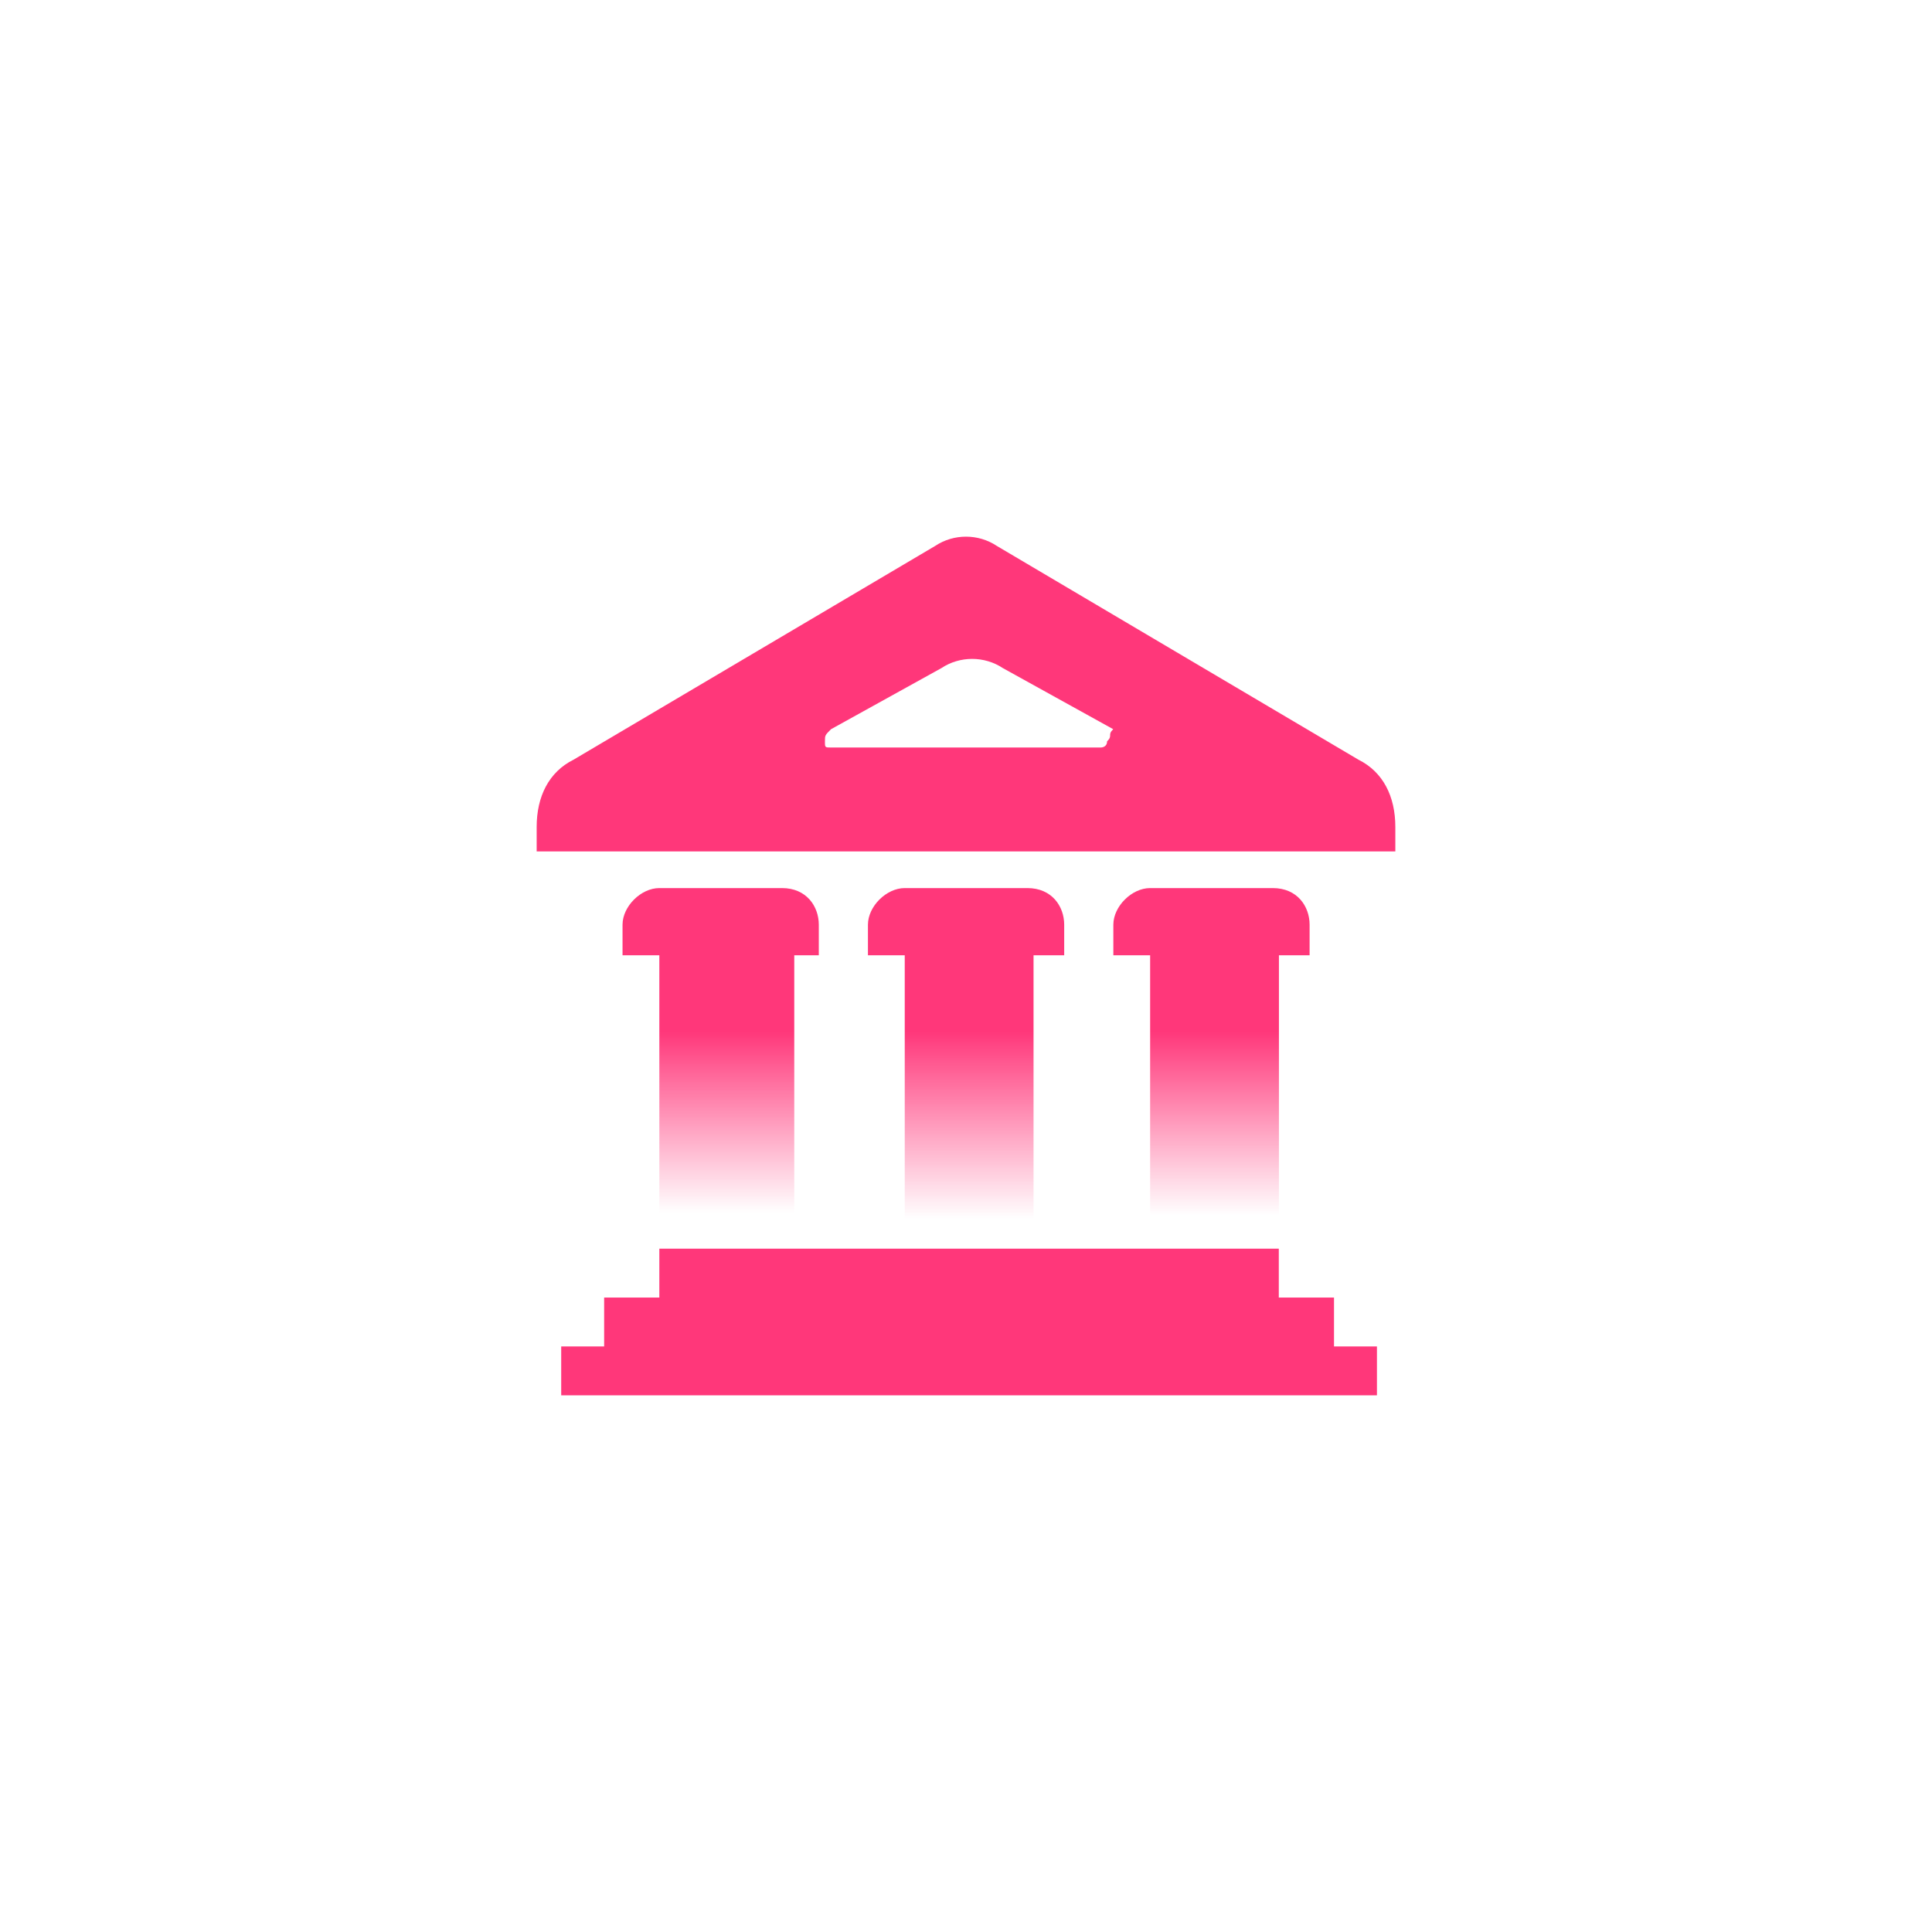
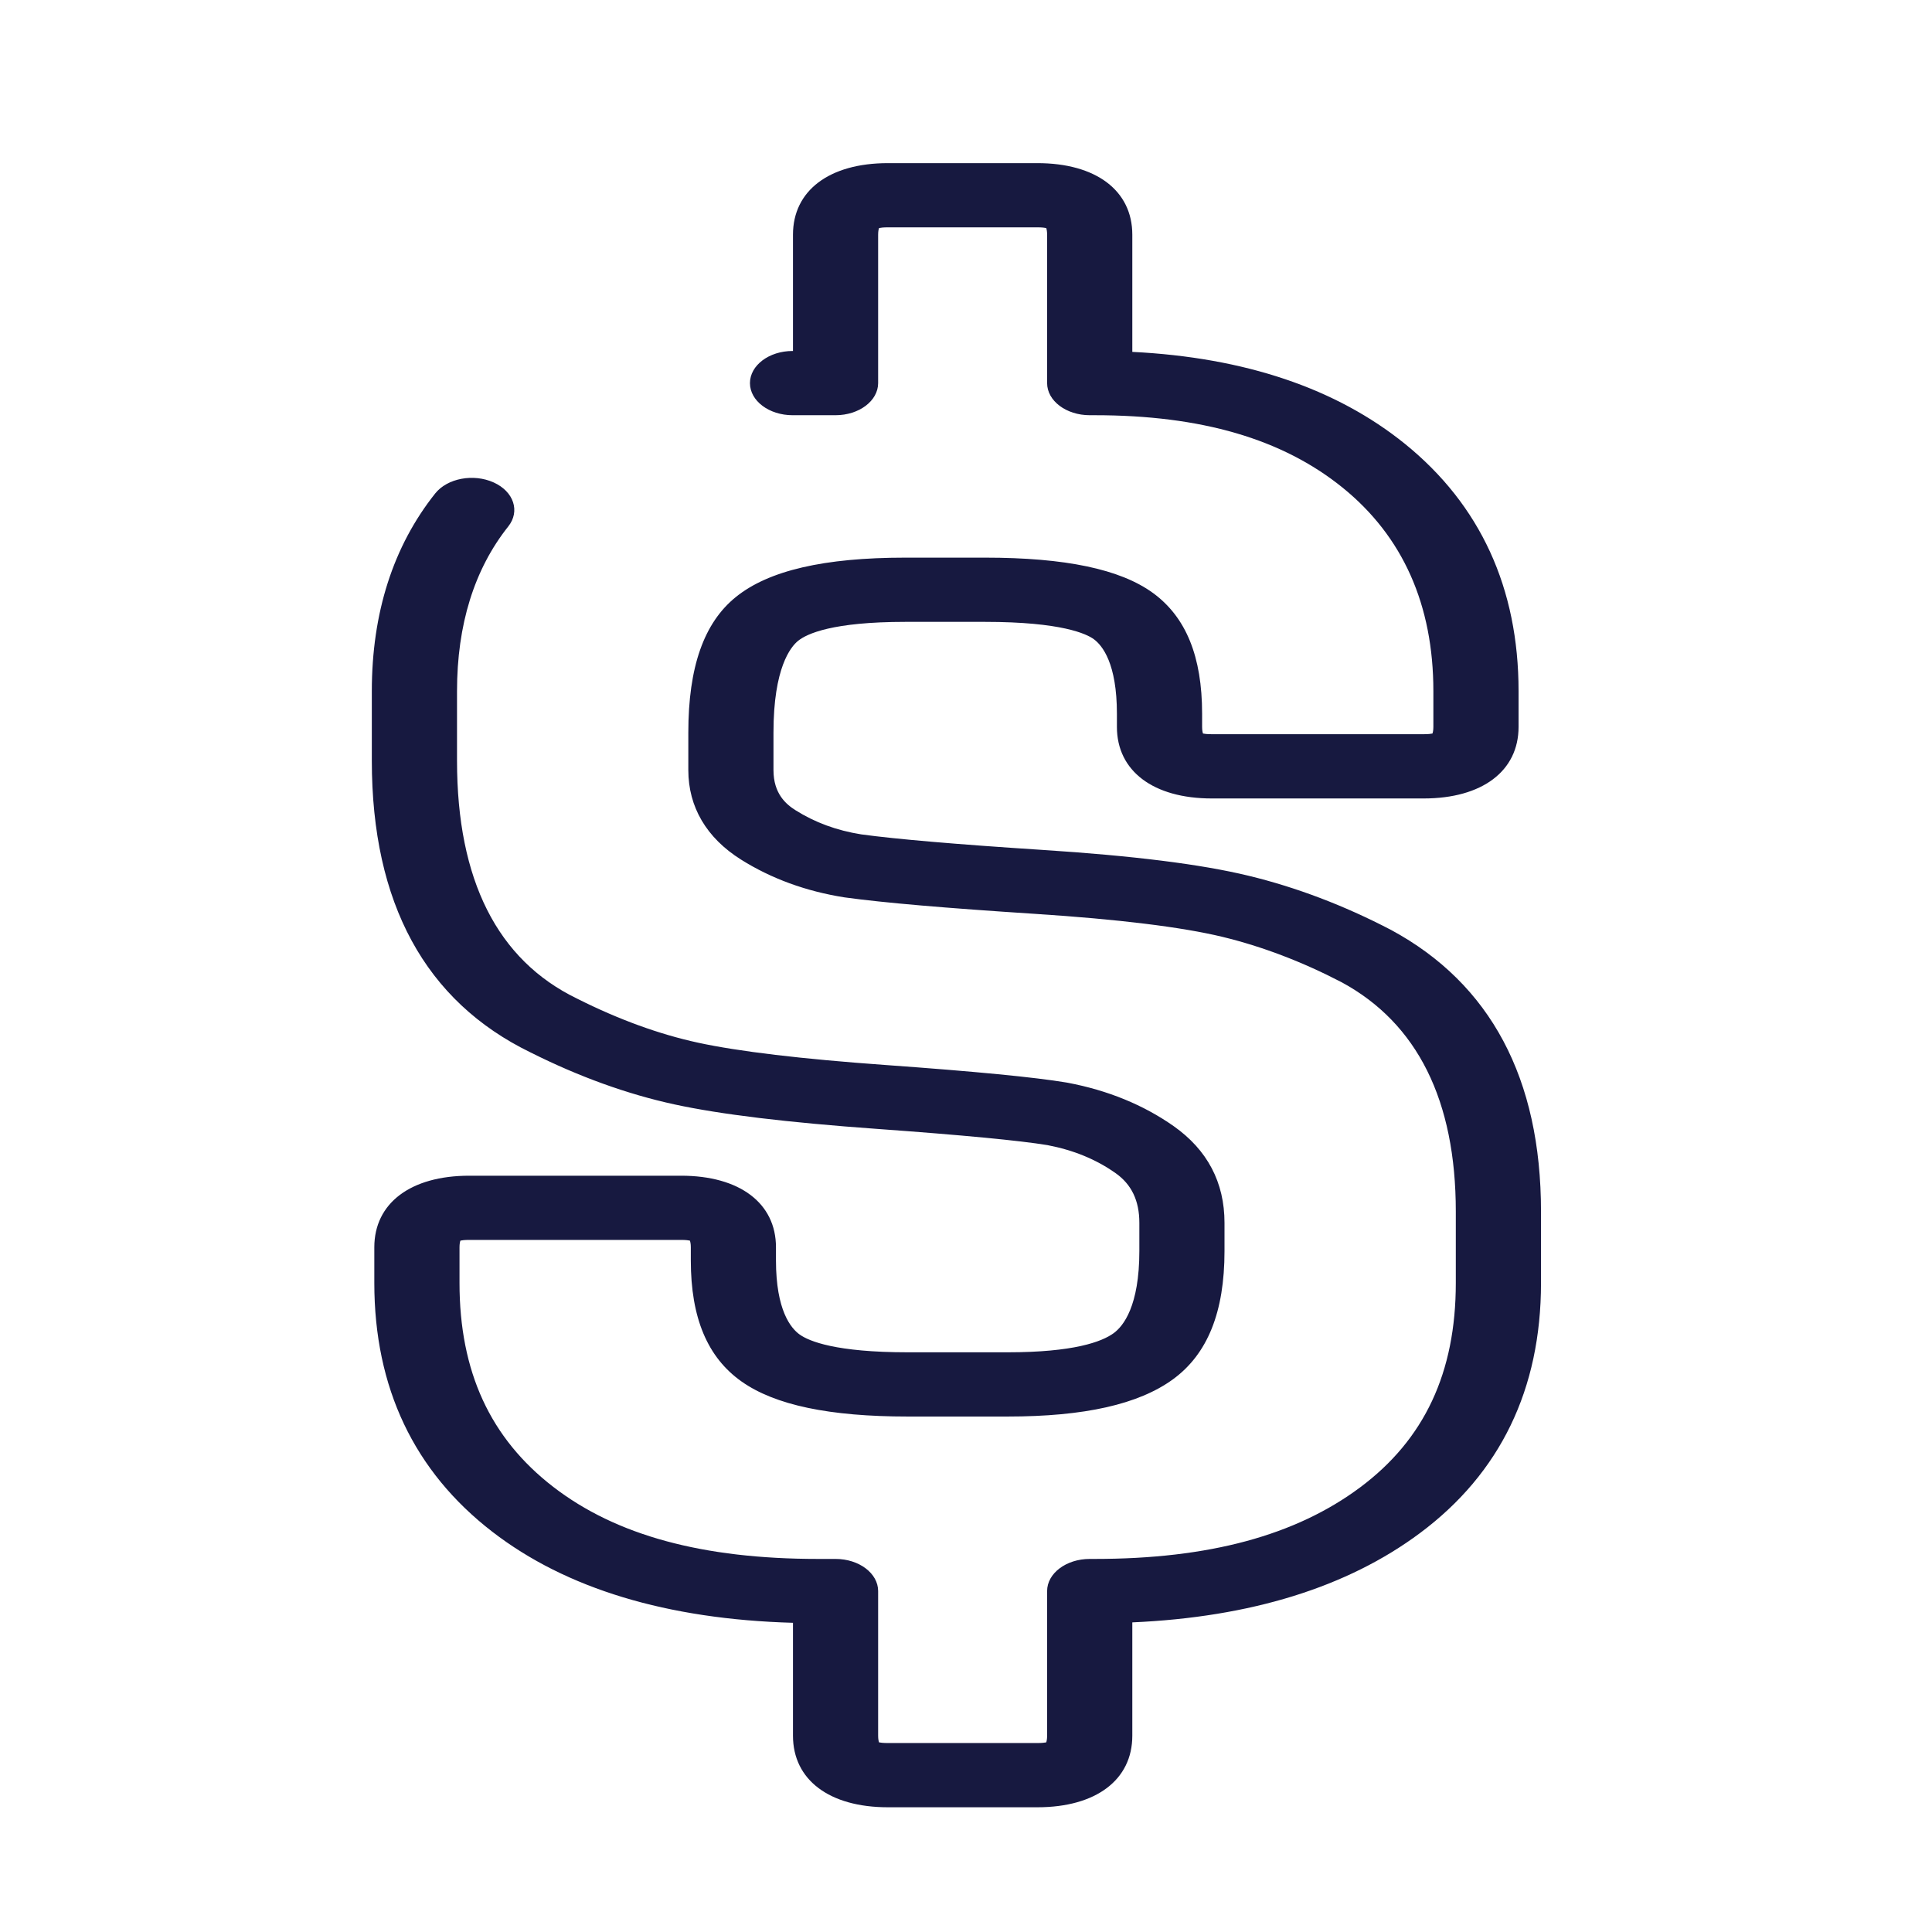
- <svg xmlns="http://www.w3.org/2000/svg" width="144px" height="144px" viewBox="0 0 144 144" version="1.1">
-   <defs>
-     <linearGradient x1="66.884%" y1="32.939%" x2="66.884%" y2="74.449%" id="linearGradient-1">
-       <stop stop-color="#FF377A" offset="0%" />
-       <stop stop-color="#FF377A" stop-opacity="0" offset="100%" />
-     </linearGradient>
-     <linearGradient x1="66.884%" y1="32.939%" x2="66.884%" y2="75.047%" id="linearGradient-2">
-       <stop stop-color="#FF377A" offset="0%" />
-       <stop stop-color="#FF377A" stop-opacity="0" offset="100%" />
-     </linearGradient>
-     <linearGradient x1="66.884%" y1="32.939%" x2="66.884%" y2="75.926%" id="linearGradient-3">
-       <stop stop-color="#FF377A" offset="0%" />
-       <stop stop-color="#FF377A" stop-opacity="0" offset="100%" />
-     </linearGradient>
-   </defs>
-   <g id="首页" stroke="none" stroke-width="1" fill="none" fill-rule="evenodd">
-     <g id="图标" transform="translate(-371, -578)" fill-rule="nonzero">
-       <g id="Treasury" transform="translate(371, 578)">
-         <polygon id="Path" fill="#FF377A" points="99.429 96.712 95.314 96.712 95.314 93.068 49.143 93.068 49.143 96.712 45.029 96.712 45.029 100.356 41.829 100.356 41.829 104 102.629 104 102.629 100.356 99.429 100.356 99.429 96.712" />
-         <path d="M59.2,71.203 L61.029,71.203 L61.029,68.925 C61.029,67.559 60.114,66.192 58.286,66.192 L49.143,66.192 C47.771,66.192 46.4,67.559 46.4,68.925 L46.4,71.203 L49.143,71.203 L49.143,98.667 L59.2,98.667 L59.2,71.203 Z" id="Path" fill="url(#linearGradient-1)" />
-         <path d="M95.324,98.667 L95.324,71.203 L97.61,71.203 L97.61,68.925 C97.61,67.559 96.696,66.192 94.867,66.192 L85.724,66.192 C84.353,66.192 82.982,67.559 82.982,68.925 L82.982,71.203 L85.724,71.203 L85.724,98.667 L95.324,98.667 Z" id="Path" fill="url(#linearGradient-2)" />
-         <path d="M77.034,98.667 L77.034,71.203 L79.319,71.203 L79.319,68.925 C79.319,67.559 78.405,66.192 76.576,66.192 L67.434,66.192 C66.062,66.192 64.691,67.559 64.691,68.925 L64.691,71.203 L67.434,71.203 L67.434,98.667 L77.034,98.667 Z" id="Path" fill="url(#linearGradient-3)" />
-         <path d="M69.714,40.683 C71.086,39.772 72.914,39.772 74.286,40.683 L74.286,40.683 L101.257,56.626 C103.086,57.537 104,59.359 104,61.637 L104,61.637 L104,63.459 L40,63.459 L40,61.637 C40,59.359 40.914,57.537 42.743,56.626 L42.743,56.626 Z M74.743,49.794 C73.371,48.883 71.543,48.883 70.171,49.794 L70.171,49.794 L61.943,54.349 C61.486,54.804 61.486,54.804 61.486,55.26 L61.486,55.351 C61.488,55.715 61.518,55.715 61.943,55.715 L82.066,55.715 C82.13,55.712 82.514,55.677 82.514,55.26 C82.971,54.804 82.514,54.804 82.971,54.349 L82.971,54.349 Z" id="Combined-Shape" fill="#FF377A" />
-       </g>
+ <svg xmlns="http://www.w3.org/2000/svg" width="56mm" height="56mm" viewBox="0 0 56 56" version="1.1" id="svg1172">
+   <defs id="defs1169" />
+   <g id="layer1" style="display:inline">
+     <g id="g60" transform="matrix(1.16538,0,0,-0.8785791,40.32335,26.95597)">
+       <path d="m 0,0 c -0.005,0.003 -0.01,0.007 -0.015,0.01 -1.155,0.799 -2.343,1.398 -3.534,1.78 -1.184,0.38 -2.862,0.658 -5.129,0.852 -2.117,0.182 -3.633,0.354 -4.503,0.512 -0.613,0.13 -1.147,0.391 -1.634,0.797 -0.235,0.196 -0.548,0.546 -0.548,1.324 v 1.239 c 0,2.139 0.429,2.829 0.613,3.026 0.219,0.234 0.855,0.625 2.666,0.625 h 1.983 c 1.907,0 2.527,-0.399 2.704,-0.57 0.215,-0.208 0.576,-0.804 0.576,-2.461 V 6.7 c 0,-1.456 0.905,-2.361 2.361,-2.361 h 5.268 c 1.456,0 2.361,0.905 2.361,2.361 v 1.178 c 0,3.401 -0.951,6.146 -2.826,8.16 -1.709,1.832 -3.986,2.851 -6.781,3.034 v 3.866 c 0,1.457 -0.904,2.361 -2.361,2.361 h -3.718 c -1.457,0 -2.361,-0.904 -2.361,-2.361 v -3.836 h -0.01 c -0.585,0 -1.06,-0.475 -1.06,-1.06 0,-0.585 0.475,-1.059 1.06,-1.059 h 1.069 c 0.585,0 1.059,0.474 1.059,1.059 v 4.896 c 0,0.116 0.013,0.185 0.023,0.22 0.035,0.01 0.104,0.023 0.22,0.023 h 3.718 c 0.116,0 0.185,-0.013 0.22,-0.023 0.009,-0.035 0.022,-0.104 0.022,-0.22 v -4.896 c 0,-0.585 0.475,-1.059 1.06,-1.059 h 0.124 c 2.65,0 4.667,-0.782 6.166,-2.39 C 0.291,12.985 1.05,10.726 1.05,7.878 V 6.701 C 1.05,6.584 1.037,6.516 1.027,6.481 0.993,6.471 0.924,6.459 0.808,6.459 H -4.46 c -0.116,0 -0.185,0.012 -0.22,0.022 -0.009,0.035 -0.022,0.103 -0.022,0.22 v 0.433 c 0,1.886 -0.4,3.189 -1.223,3.985 -0.812,0.784 -2.178,1.165 -4.175,1.165 h -1.984 c -2.019,0 -3.398,-0.424 -4.213,-1.297 -0.797,-0.852 -1.184,-2.315 -1.184,-4.473 V 5.275 c 0,-1.217 0.453,-2.238 1.31,-2.952 0.752,-0.627 1.616,-1.046 2.569,-1.246 0.009,-0.002 0.018,-0.004 0.027,-0.005 0.947,-0.173 2.489,-0.349 4.717,-0.54 2.077,-0.179 3.646,-0.434 4.663,-0.759 0.988,-0.318 1.986,-0.822 2.967,-1.5 1.882,-1.354 2.836,-3.899 2.836,-7.563 v -2.355 c 0,-2.956 -0.779,-5.162 -2.381,-6.746 -1.606,-1.587 -3.765,-2.359 -6.6,-2.359 h -0.124 c -0.585,0 -1.06,-0.475 -1.06,-1.06 v -4.772 c 0,-0.116 -0.013,-0.184 -0.022,-0.22 -0.035,-0.009 -0.103,-0.022 -0.22,-0.022 h -3.718 c -0.116,0 -0.185,0.013 -0.22,0.022 -0.01,0.036 -0.023,0.104 -0.023,0.22 v 4.772 c 0,0.585 -0.474,1.06 -1.059,1.06 h -0.434 c -2.87,0 -5.024,0.777 -6.587,2.377 -1.569,1.606 -2.332,3.806 -2.332,6.728 v 1.178 c 0,0.115 0.013,0.184 0.023,0.219 0.035,0.01 0.104,0.023 0.219,0.023 h 5.269 c 0.115,0 0.184,-0.013 0.219,-0.023 0.01,-0.035 0.023,-0.104 0.023,-0.219 v -0.434 c 0,-1.895 0.414,-3.203 1.265,-3.998 0.831,-0.776 2.182,-1.153 4.133,-1.153 h 2.479 c 1.913,0 3.259,0.402 4.115,1.228 0.863,0.836 1.282,2.221 1.282,4.232 v 0.93 c 0,1.333 -0.425,2.406 -1.266,3.192 -0.749,0.698 -1.635,1.18 -2.634,1.43 -0.01,0.003 -0.019,0.005 -0.029,0.007 -0.793,0.176 -2.265,0.365 -4.498,0.578 -2.092,0.199 -3.664,0.447 -4.672,0.738 -0.964,0.278 -1.97,0.764 -2.991,1.444 -0.005,0.004 -0.01,0.007 -0.015,0.01 -1.98,1.272 -2.984,3.913 -2.984,7.848 v 2.293 c 0,2.195 0.429,4.023 1.274,5.434 0.301,0.502 0.138,1.153 -0.363,1.453 -0.503,0.301 -1.153,0.138 -1.454,-0.364 -1.045,-1.744 -1.576,-3.939 -1.576,-6.523 V 5.585 c 0,-4.698 1.329,-7.937 3.95,-9.626 1.199,-0.798 2.401,-1.374 3.572,-1.712 1.149,-0.331 2.804,-0.597 5.058,-0.811 2.101,-0.201 3.523,-0.381 4.226,-0.534 0.65,-0.166 1.203,-0.467 1.69,-0.921 0.4,-0.373 0.594,-0.911 0.594,-1.643 v -0.93 c 0,-1.82 -0.4,-2.478 -0.638,-2.709 -0.298,-0.288 -0.999,-0.632 -2.641,-0.632 h -2.479 c -1.795,0 -2.453,0.365 -2.687,0.583 -0.221,0.207 -0.593,0.799 -0.593,2.449 v 0.433 c 0,1.457 -0.904,2.361 -2.36,2.361 h -5.269 c -1.456,0 -2.361,-0.904 -2.361,-2.361 v -1.177 c 0,-3.454 0.988,-6.216 2.936,-8.209 1.833,-1.877 4.346,-2.886 7.477,-3.003 v -3.725 c 0,-1.457 0.904,-2.361 2.361,-2.361 h 3.718 c 1.457,0 2.361,0.904 2.361,2.361 v 3.739 c 2.944,0.171 5.348,1.16 7.154,2.945 1.998,1.974 3.011,4.751 3.011,8.253 V -9.29 C 3.727,-4.9 2.473,-1.774 0,0" style="fill:#171940;fill-opacity:1;fill-rule:nonzero;stroke:none" id="path62" />
+     </g>
+     <g id="g64" transform="matrix(0.3527778,0,0,-0.3527778,93.28416,126.0195)">
+       <path d="m 0,0 c 0,-0.585 -0.474,-1.059 -1.059,-1.059 -0.585,0 -1.06,0.474 -1.06,1.059 0,0.585 0.475,1.059 1.06,1.059 C -0.474,1.059 0,0.585 0,0" style="fill:#171940;fill-opacity:1;fill-rule:nonzero;stroke:none" id="path66" />
    </g>
  </g>
</svg>
